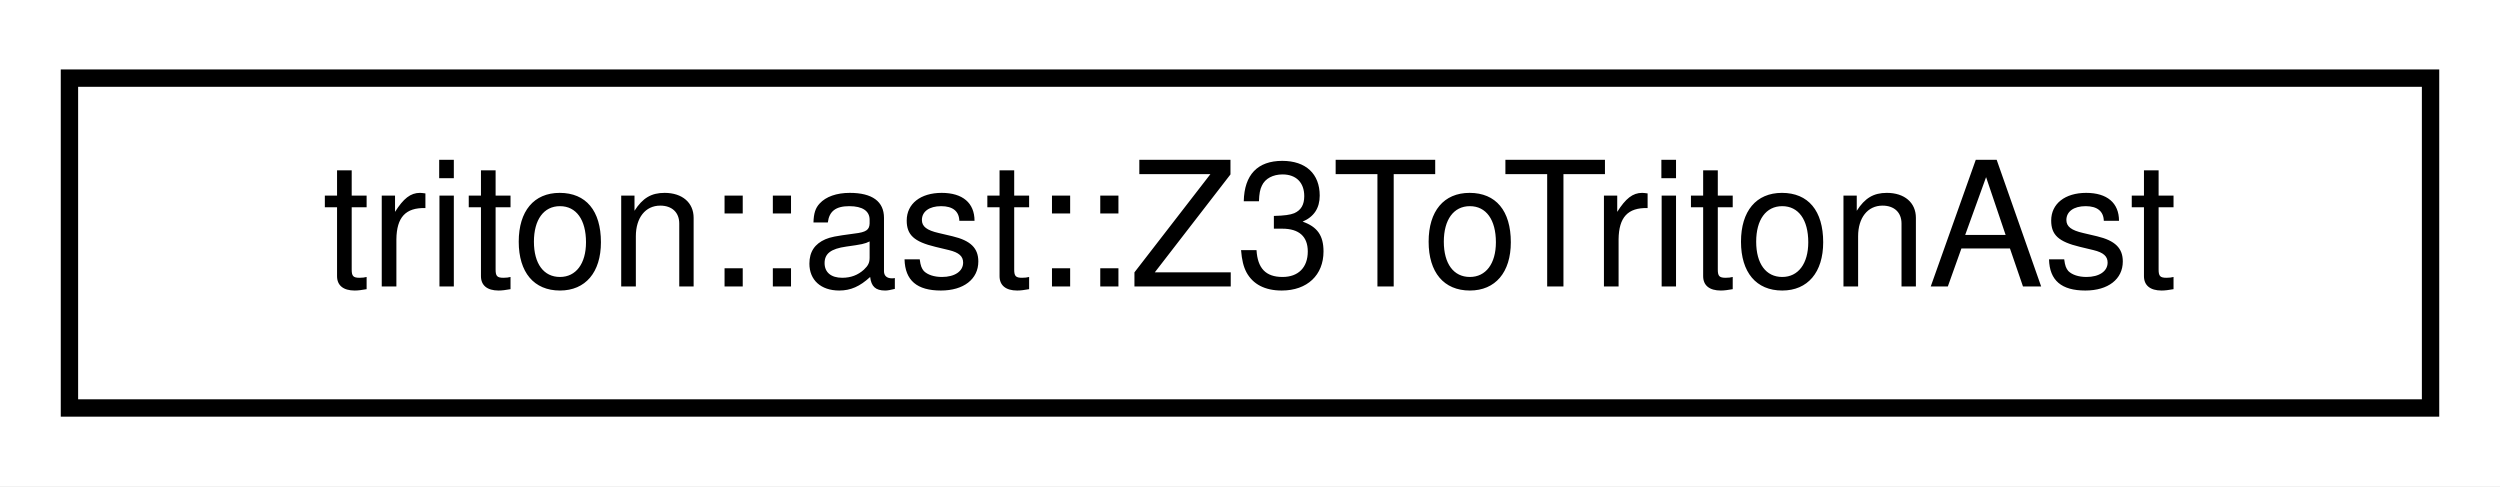
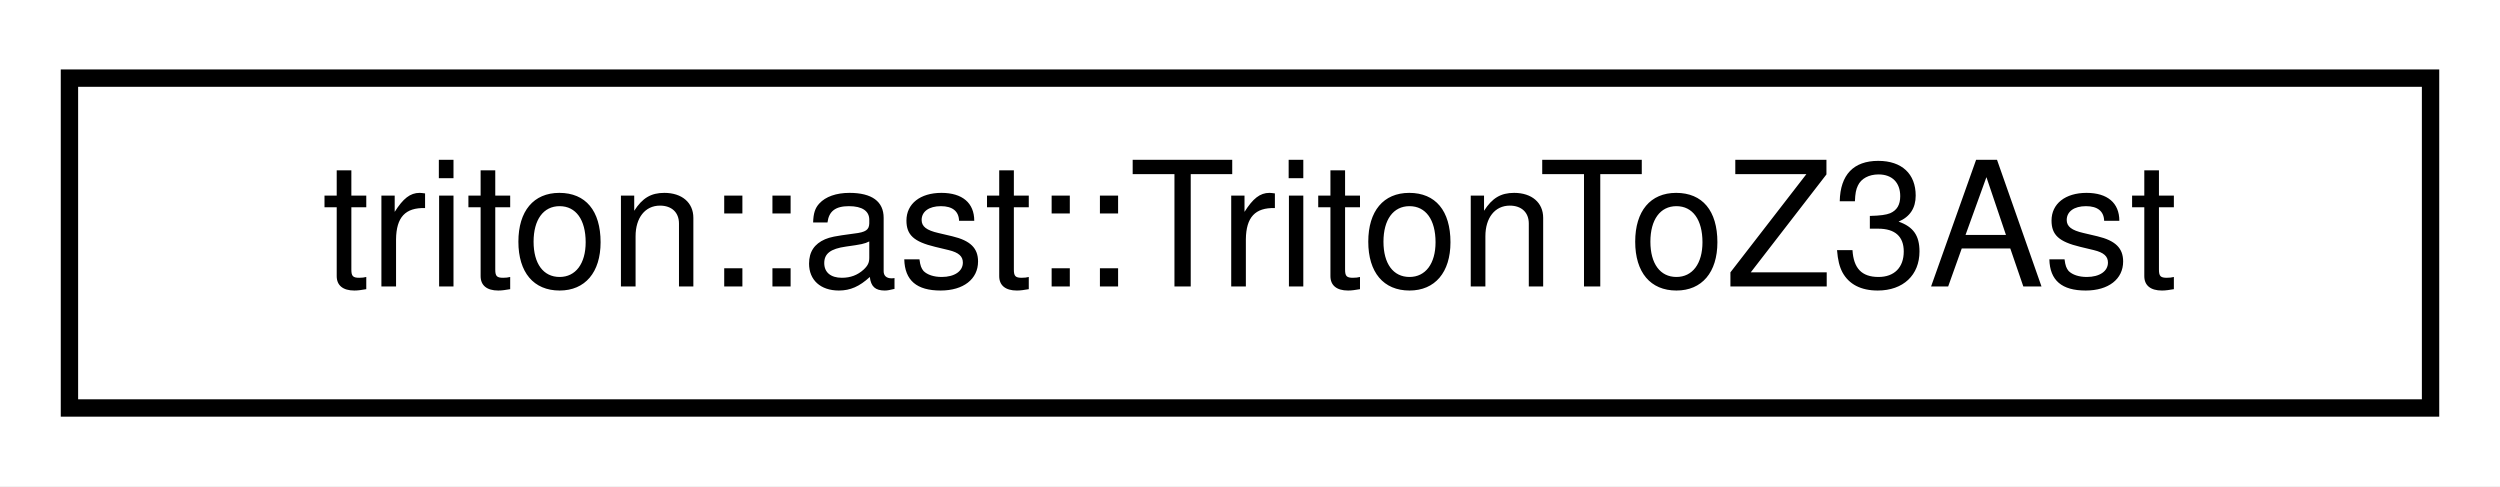
<svg xmlns="http://www.w3.org/2000/svg" xmlns:xlink="http://www.w3.org/1999/xlink" width="144pt" height="28pt" viewBox="0.00 0.00 144.00 28.00">
  <g id="graph0" class="graph" transform="scale(1 1) rotate(0) translate(4 24)">
    <polygon fill="white" stroke="transparent" points="-4,4 -4,-24 140,-24 140,4 -4,4" />
    <g id="node1" class="node">
      <g id="a_node1">
-         <a xlink:href="classtriton_1_1ast_1_1Z3ToTritonAst.html" target="_top" xlink:title="Converts a Z3's AST to a Triton's AST.">
+         <a xlink:href="classtriton_1_1ast_1_1TritonToZ3Ast.html" target="_top" xlink:title="Converts a Triton's AST to Z3's AST.">
          <polygon fill="white" stroke="black" points="0,-0.5 0,-19.5 136,-19.5 136,-0.5 0,-0.5" />
-           <text text-anchor="middle" x="68" y="-7.5" font-family="Helvetica,sans-Serif" font-size="10.00">triton::ast::Z3ToTritonAst</text>
+           <text text-anchor="middle" x="68" y="-7.5" font-family="Helvetica,sans-Serif" font-size="10.00">triton::ast::TritonToZ3Ast</text>
        </a>
      </g>
    </g>
  </g>
</svg>
